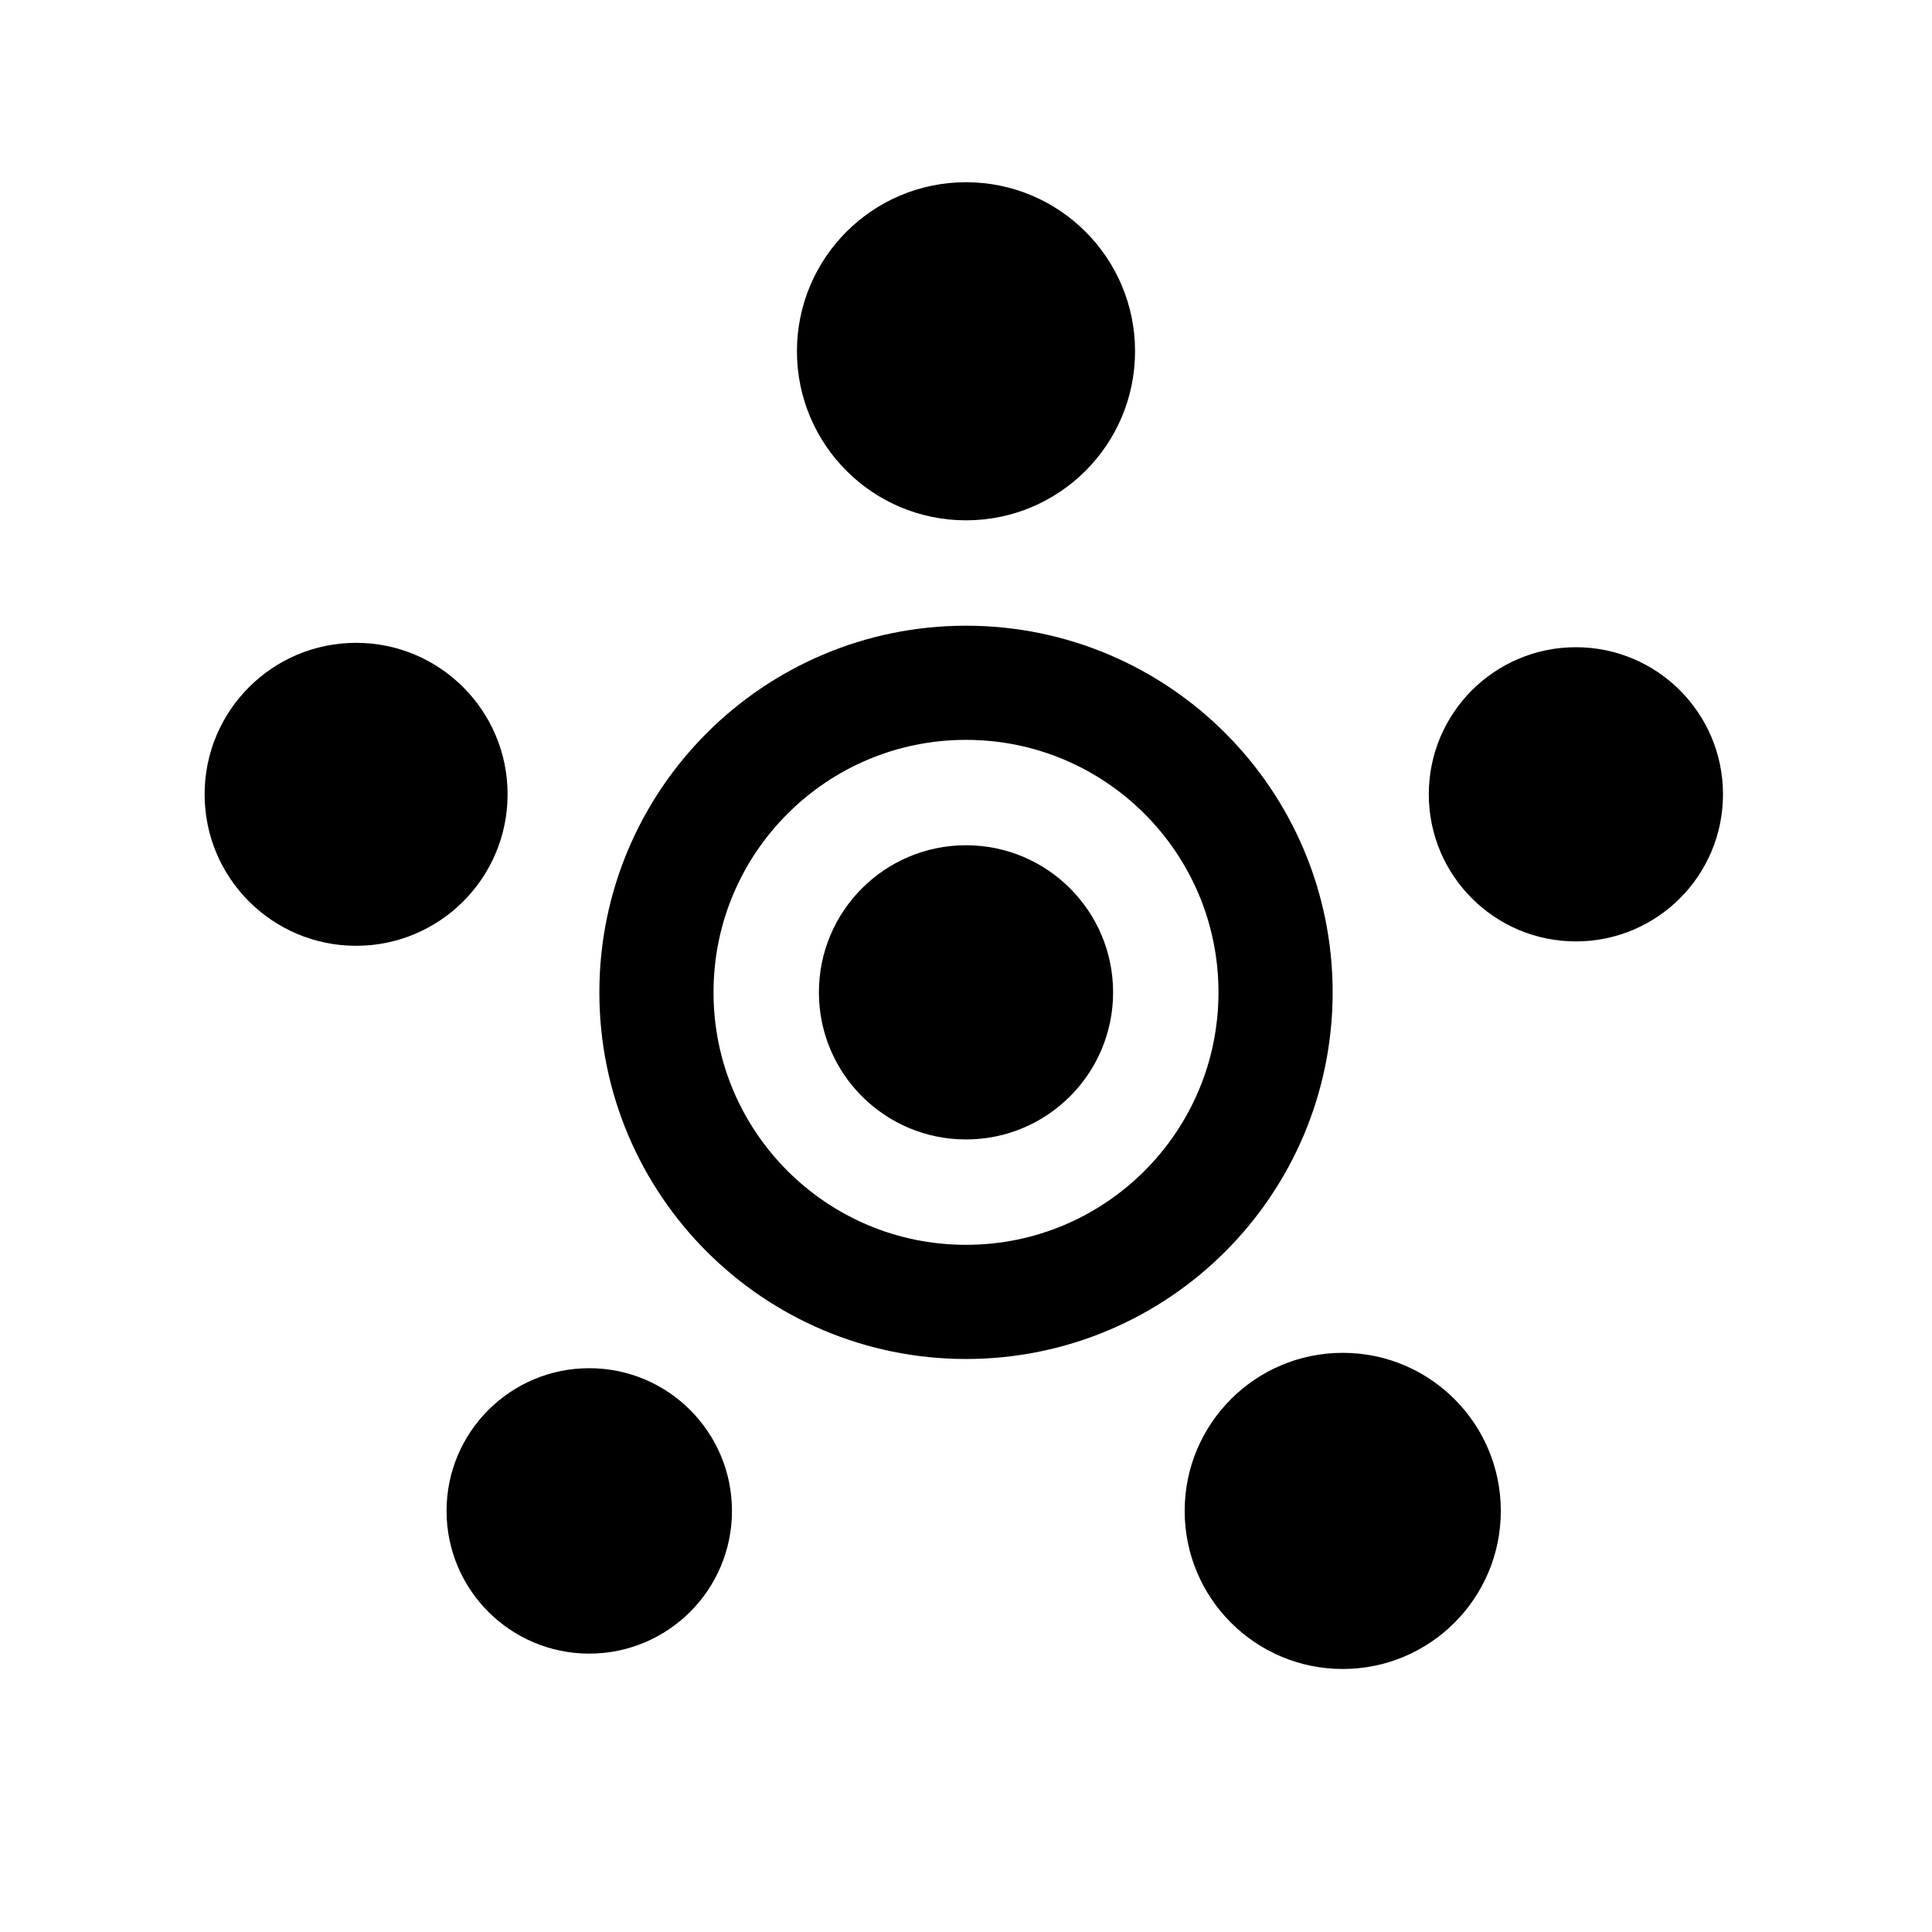
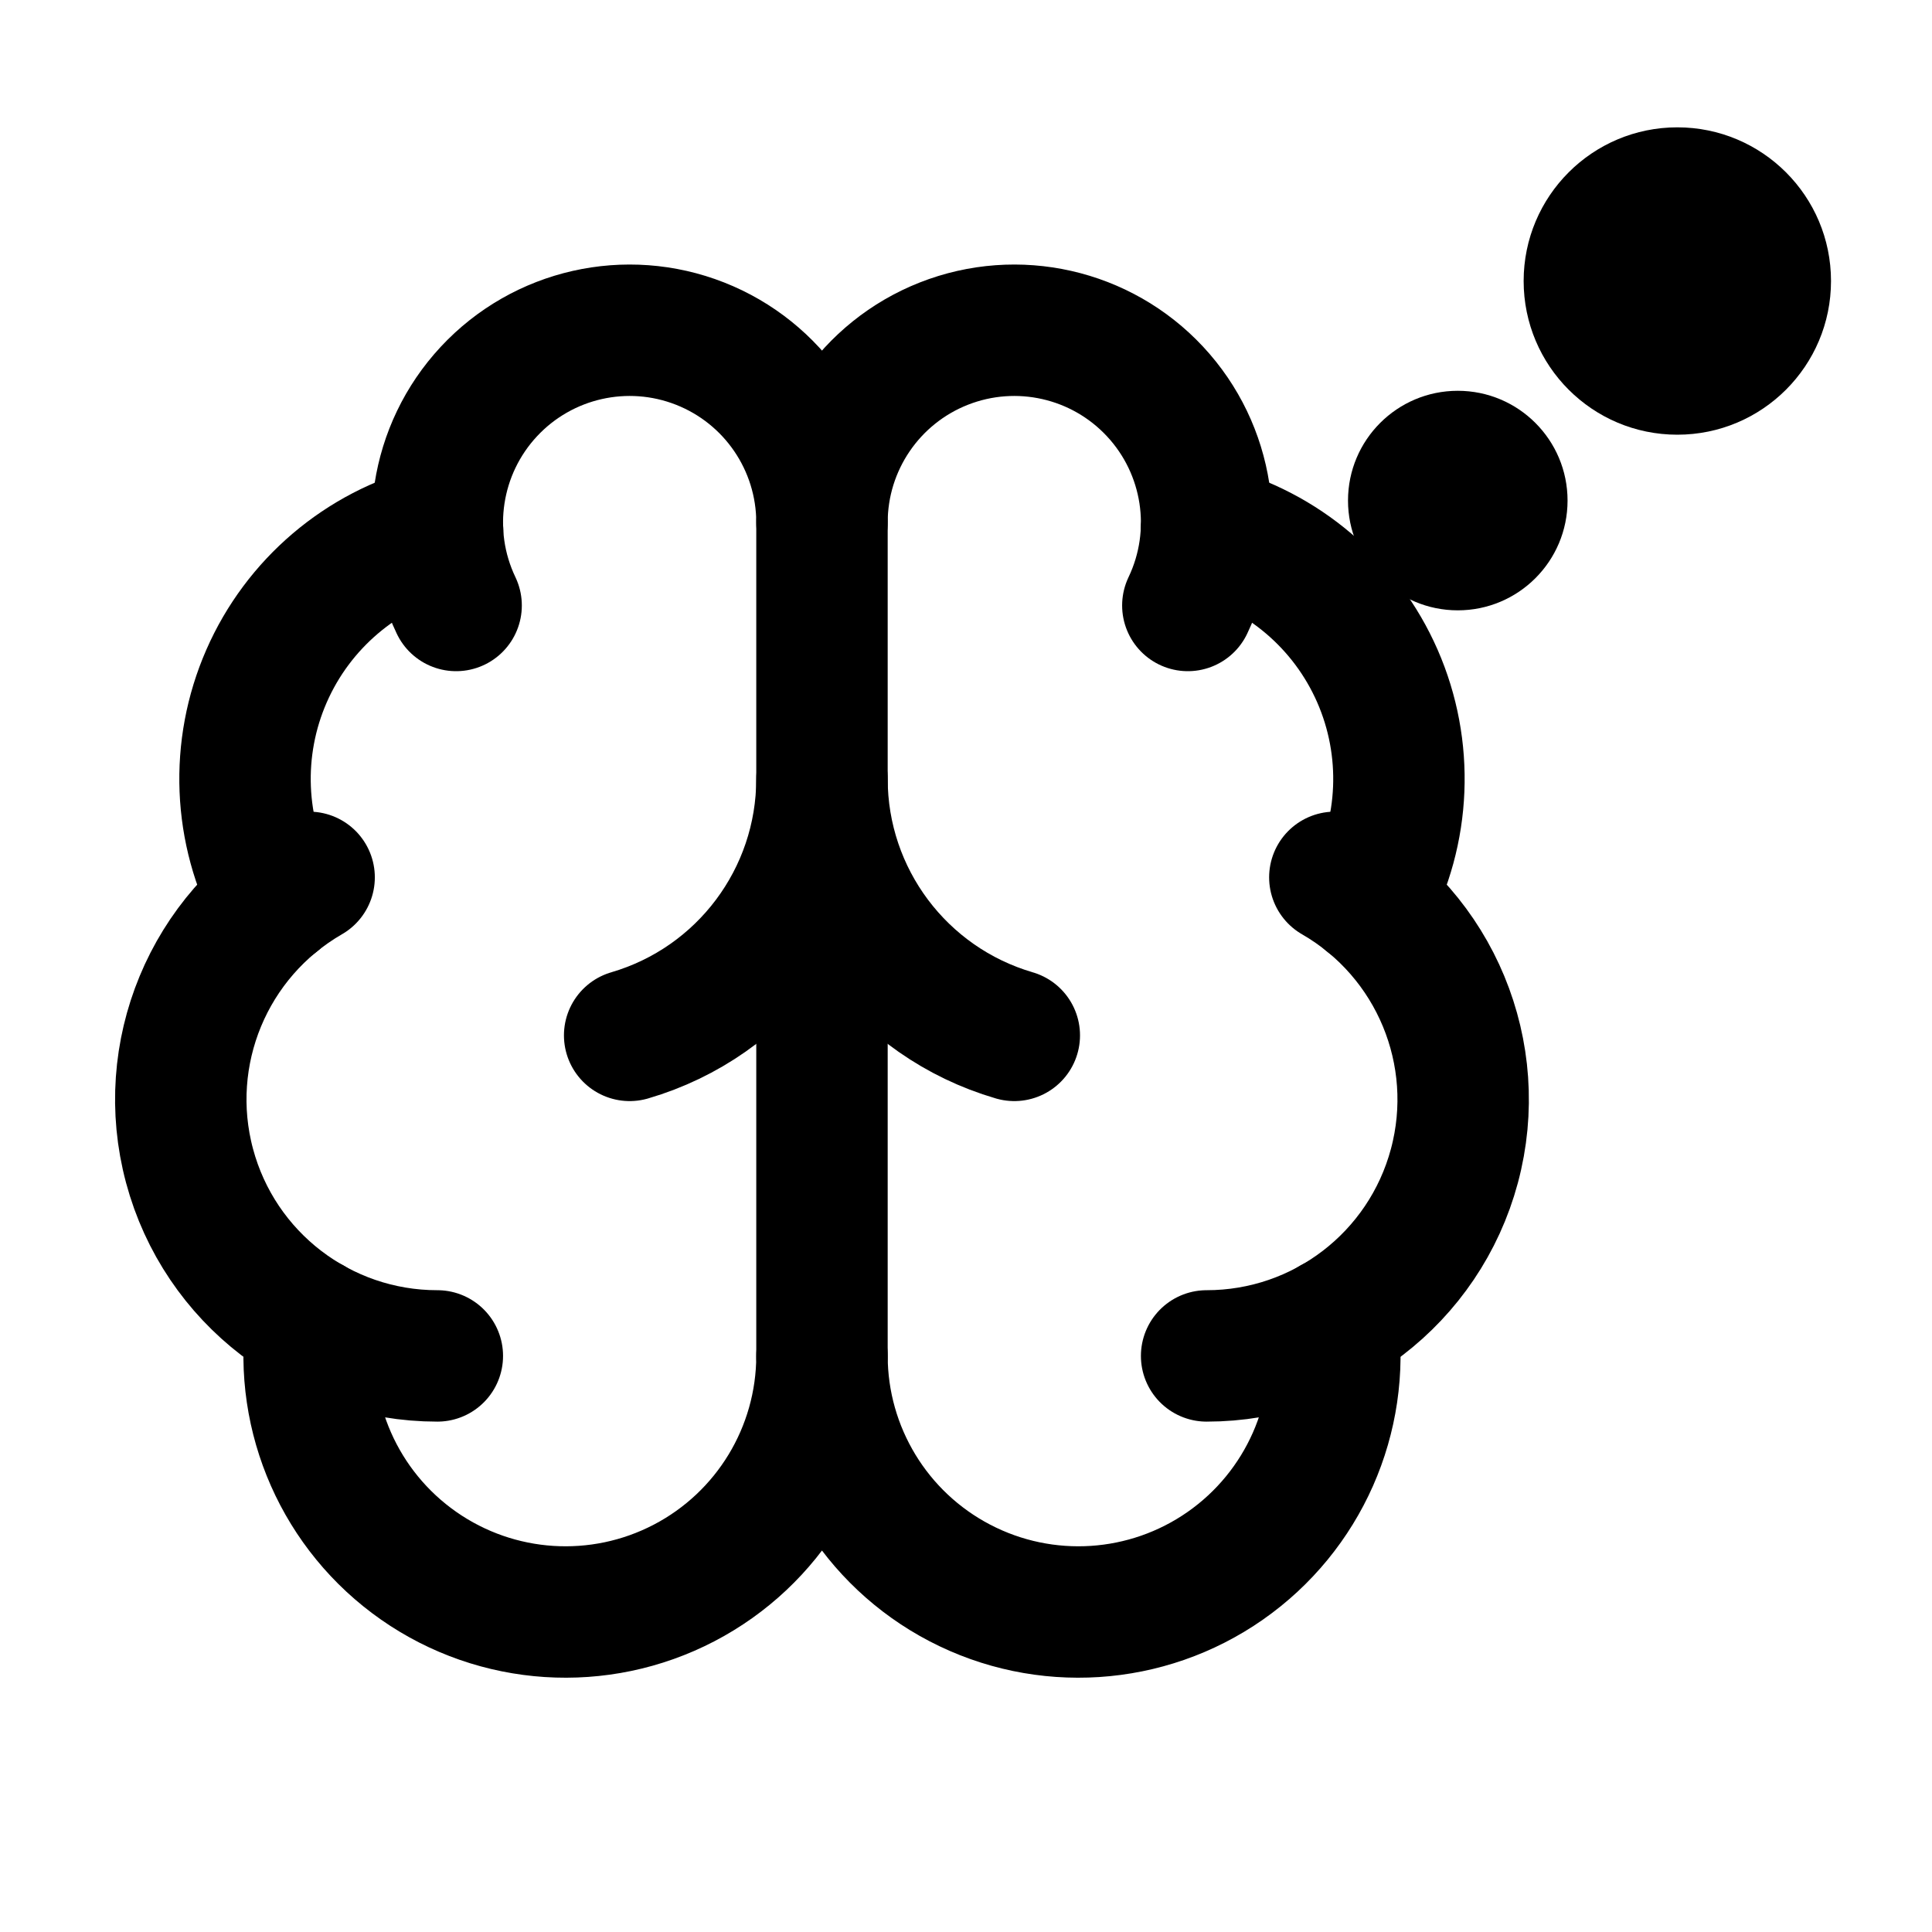
<svg xmlns="http://www.w3.org/2000/svg" width="44" height="44" viewBox="0 0 44 44">
-   <circle cx="22" cy="22.6" r="7.05" fill="none" stroke="#000000" stroke-width="2.6" />
-   <circle cx="22" cy="22.6" r="3.35" fill="#000000" />
-   <circle cx="22" cy="8" r="3.85" fill="#000000" />
-   <circle cx="35.89" cy="18.09" r="3.35" fill="#000000" />
-   <circle cx="30.58" cy="34.41" r="3.6" fill="#000000" />
-   <circle cx="13.42" cy="34.41" r="3.25" fill="#000000" />
-   <circle cx="8.11" cy="18.09" r="3.45" fill="#000000" />
+   <g transform="translate(1.2 4.6) scale(1.46)" fill="none" stroke="#000" stroke-width="2.05" stroke-linecap="round" stroke-linejoin="round">
+     <path d="M12 18V5" />
+     <path d="M15 13a4.17 4.17 0 01-3-4 4.17 4.17 0 01-3 4" />
+     <path d="M17.707 6.294A3 3 0 1012 5a3 3 0 10-5.707 1.294" />
+     <path d="M17.996 5.125a4 4 0 012.526 5.77" />
+     <path d="M18 18a4 4 0 002-7.465" />
+     <path d="M19.967 17.482a4 4 0 11-7.967.517 4 4 0 11-7.967-.517" />
+     <path d="M6 18a4 4 0 01-2-7.465" />
+     <path d="M6.004 5.125a4 4 0 00-2.526 5.77" />
+   </g>
+   <g fill="#000">
+     <circle cx="33.2" cy="11.4" r="2.5" />
+     <circle cx="38.2" cy="6.4" r="3.5" />
+   </g>
</svg>
